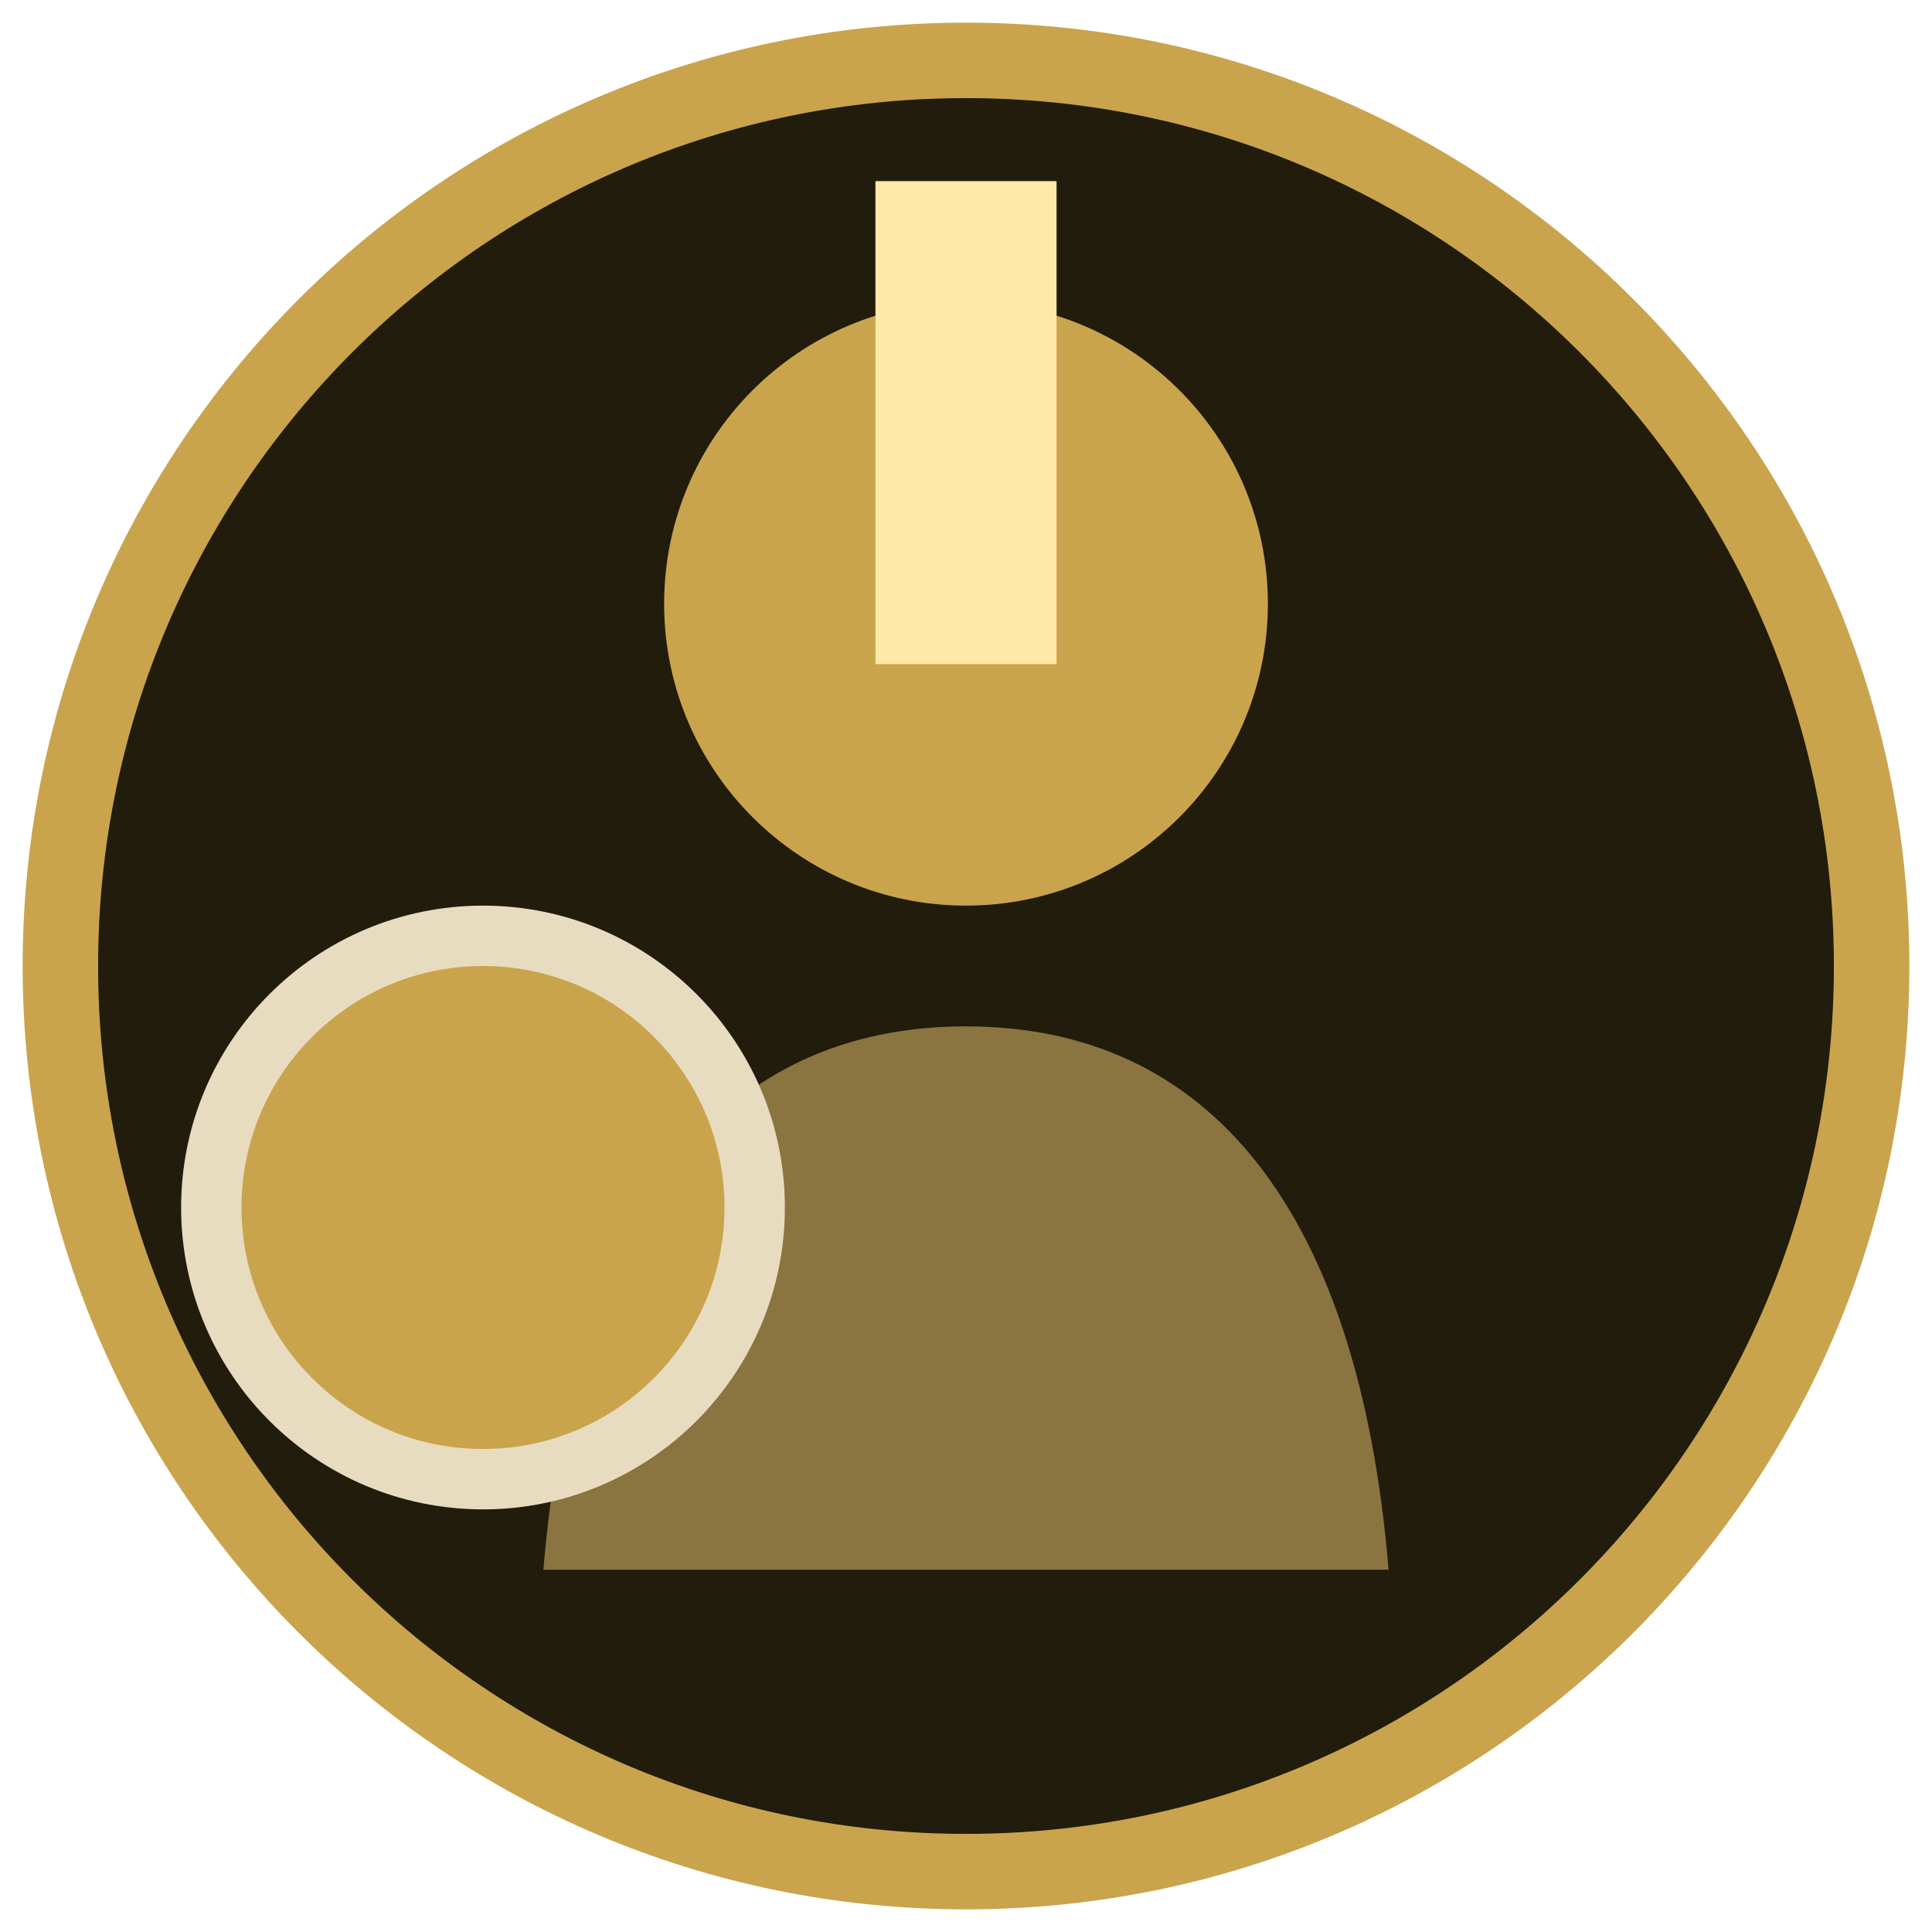
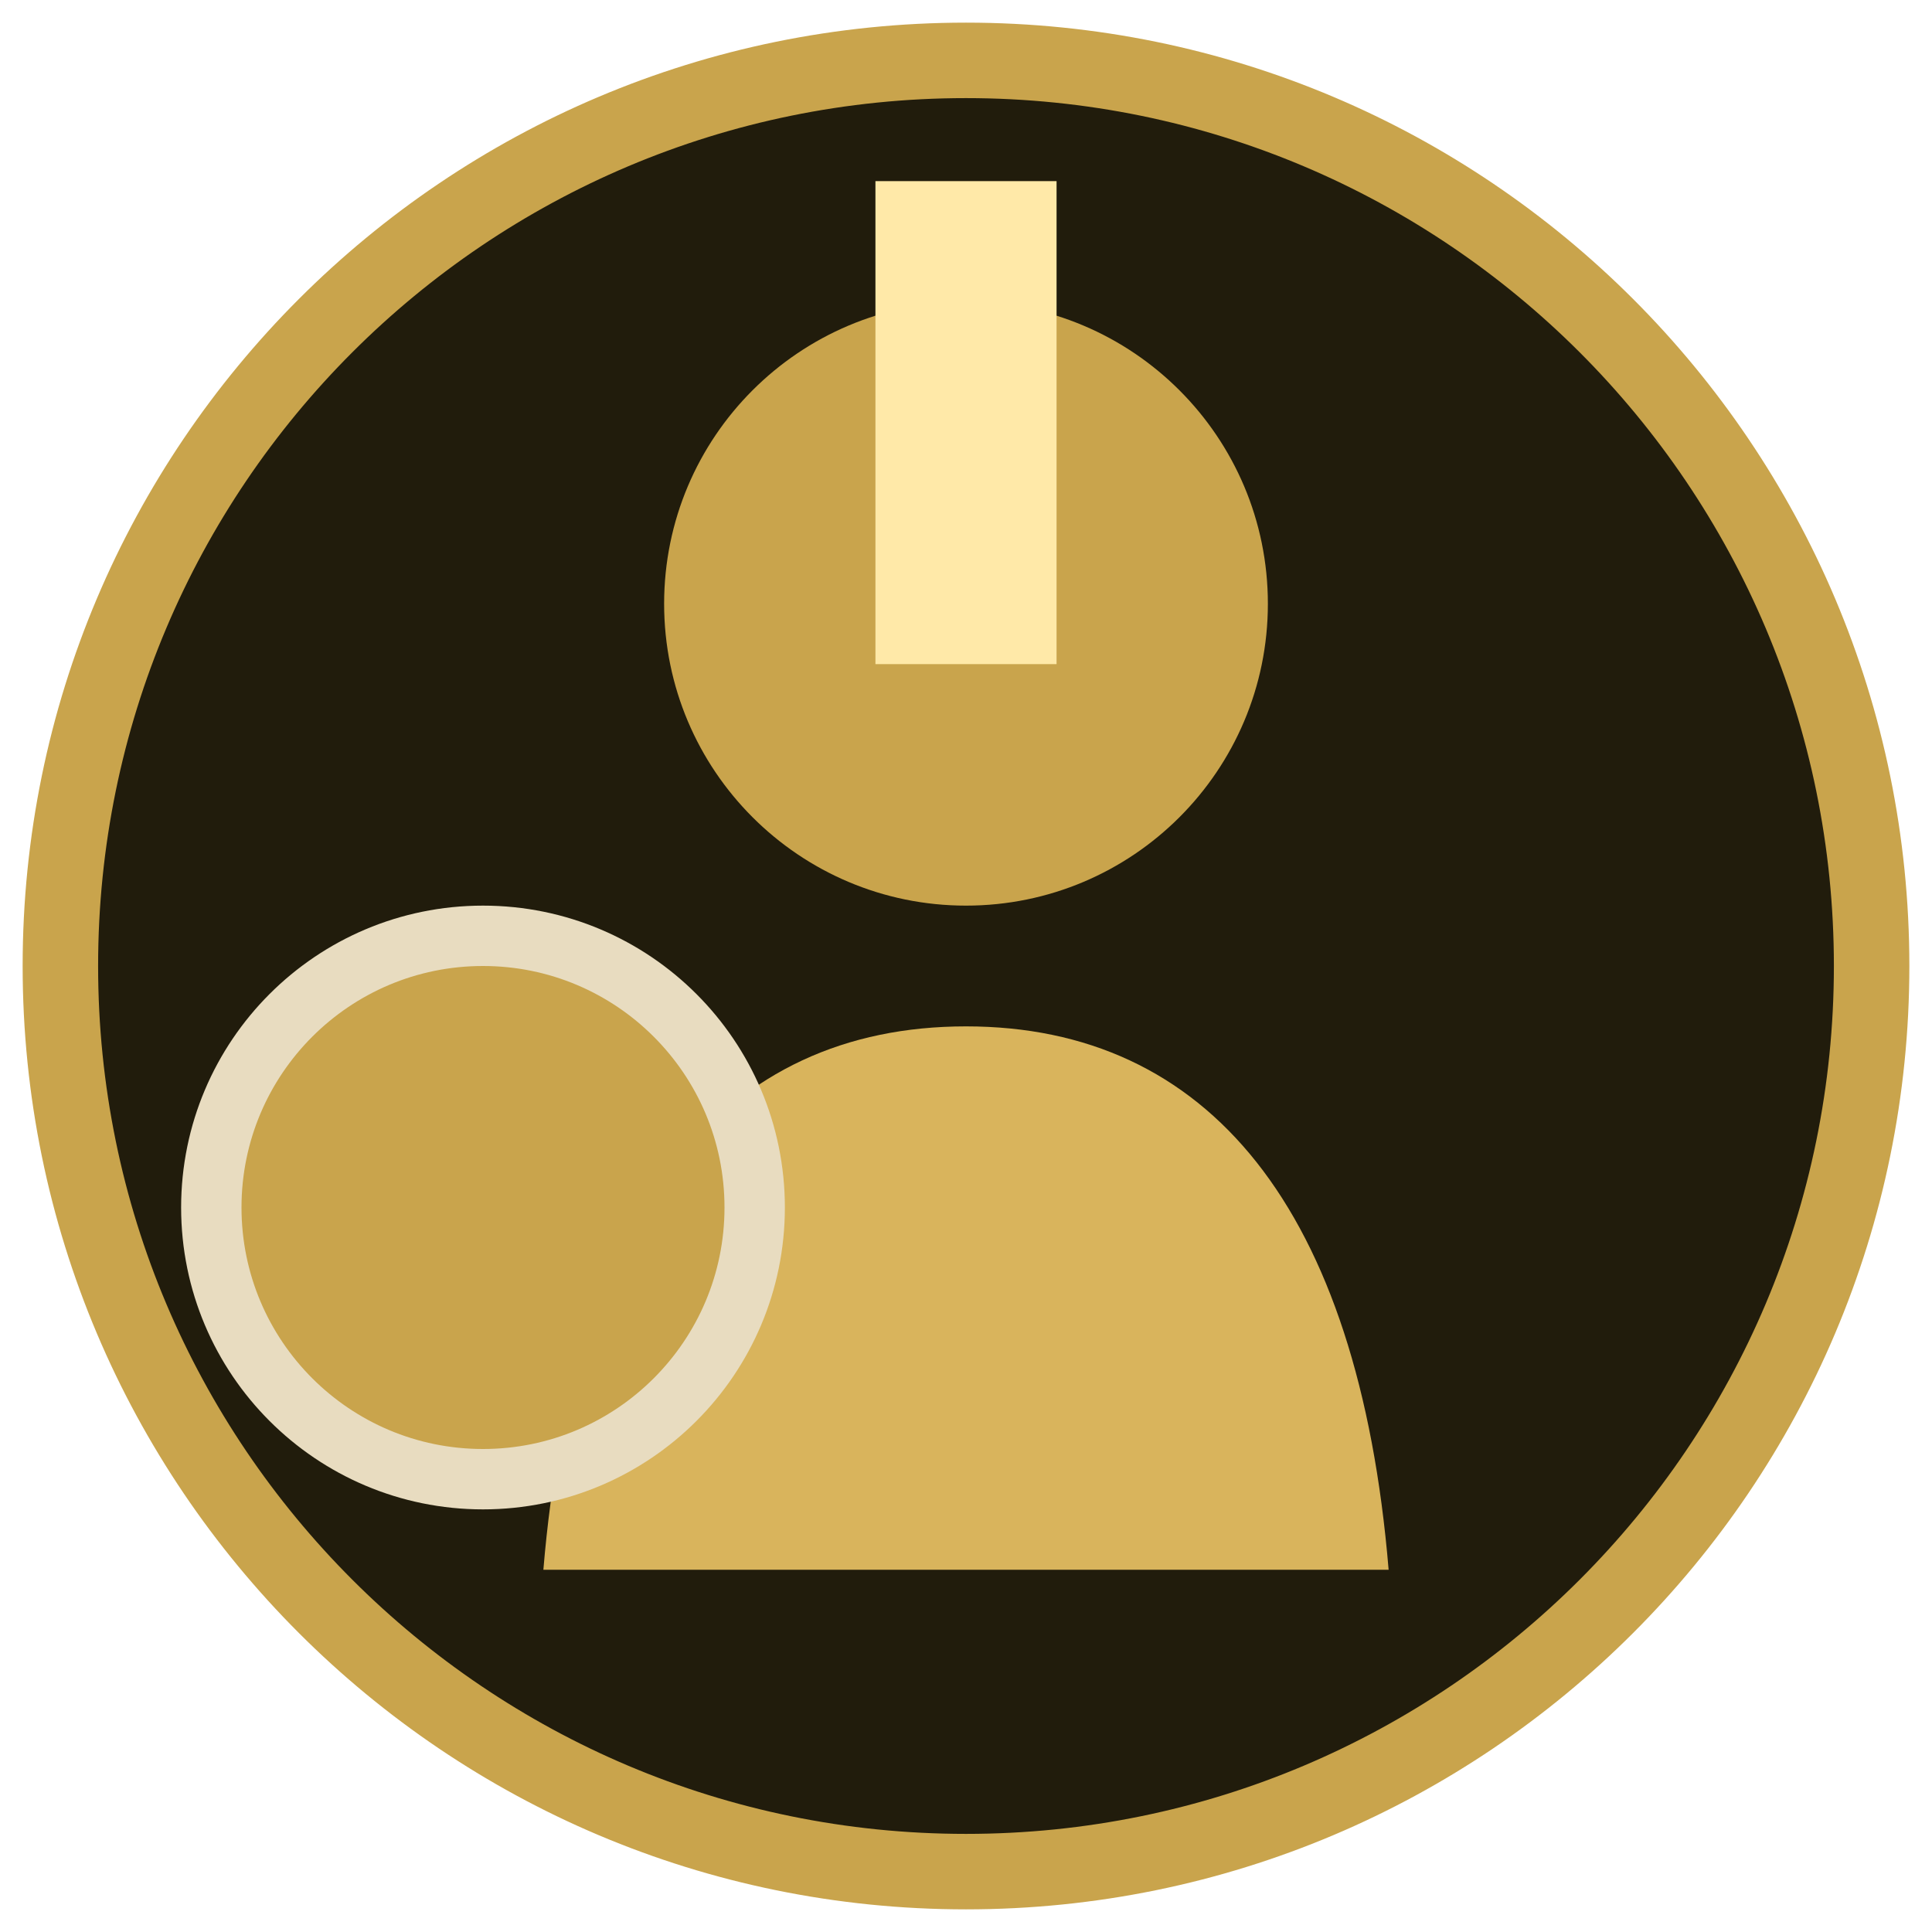
<svg xmlns="http://www.w3.org/2000/svg" viewBox="0 0 64 64" role="img" aria-labelledby="t">
  <circle cx="32" cy="32" r="30" fill="#211c0c" />
-   <path d="M18 52c1-12 6-18 14-18s13 6 14 18Z" fill="#8a7440" />
+   <path d="M18 52c1-12 6-18 14-18s13 6 14 18Z" fill="#d9b45c" />
  <circle cx="32" cy="20" r="10" fill="#c9a44c" />
  <rect x="29" y="6" width="6" height="16" fill="#ffe9a8" />
  <circle cx="16" cy="40" r="9" fill="#c9a44c" stroke="#e8dcc0" stroke-width="2" />
  <circle cx="32" cy="32" r="30" fill="none" stroke="#c9a44c" stroke-width="2.5" />
</svg>
